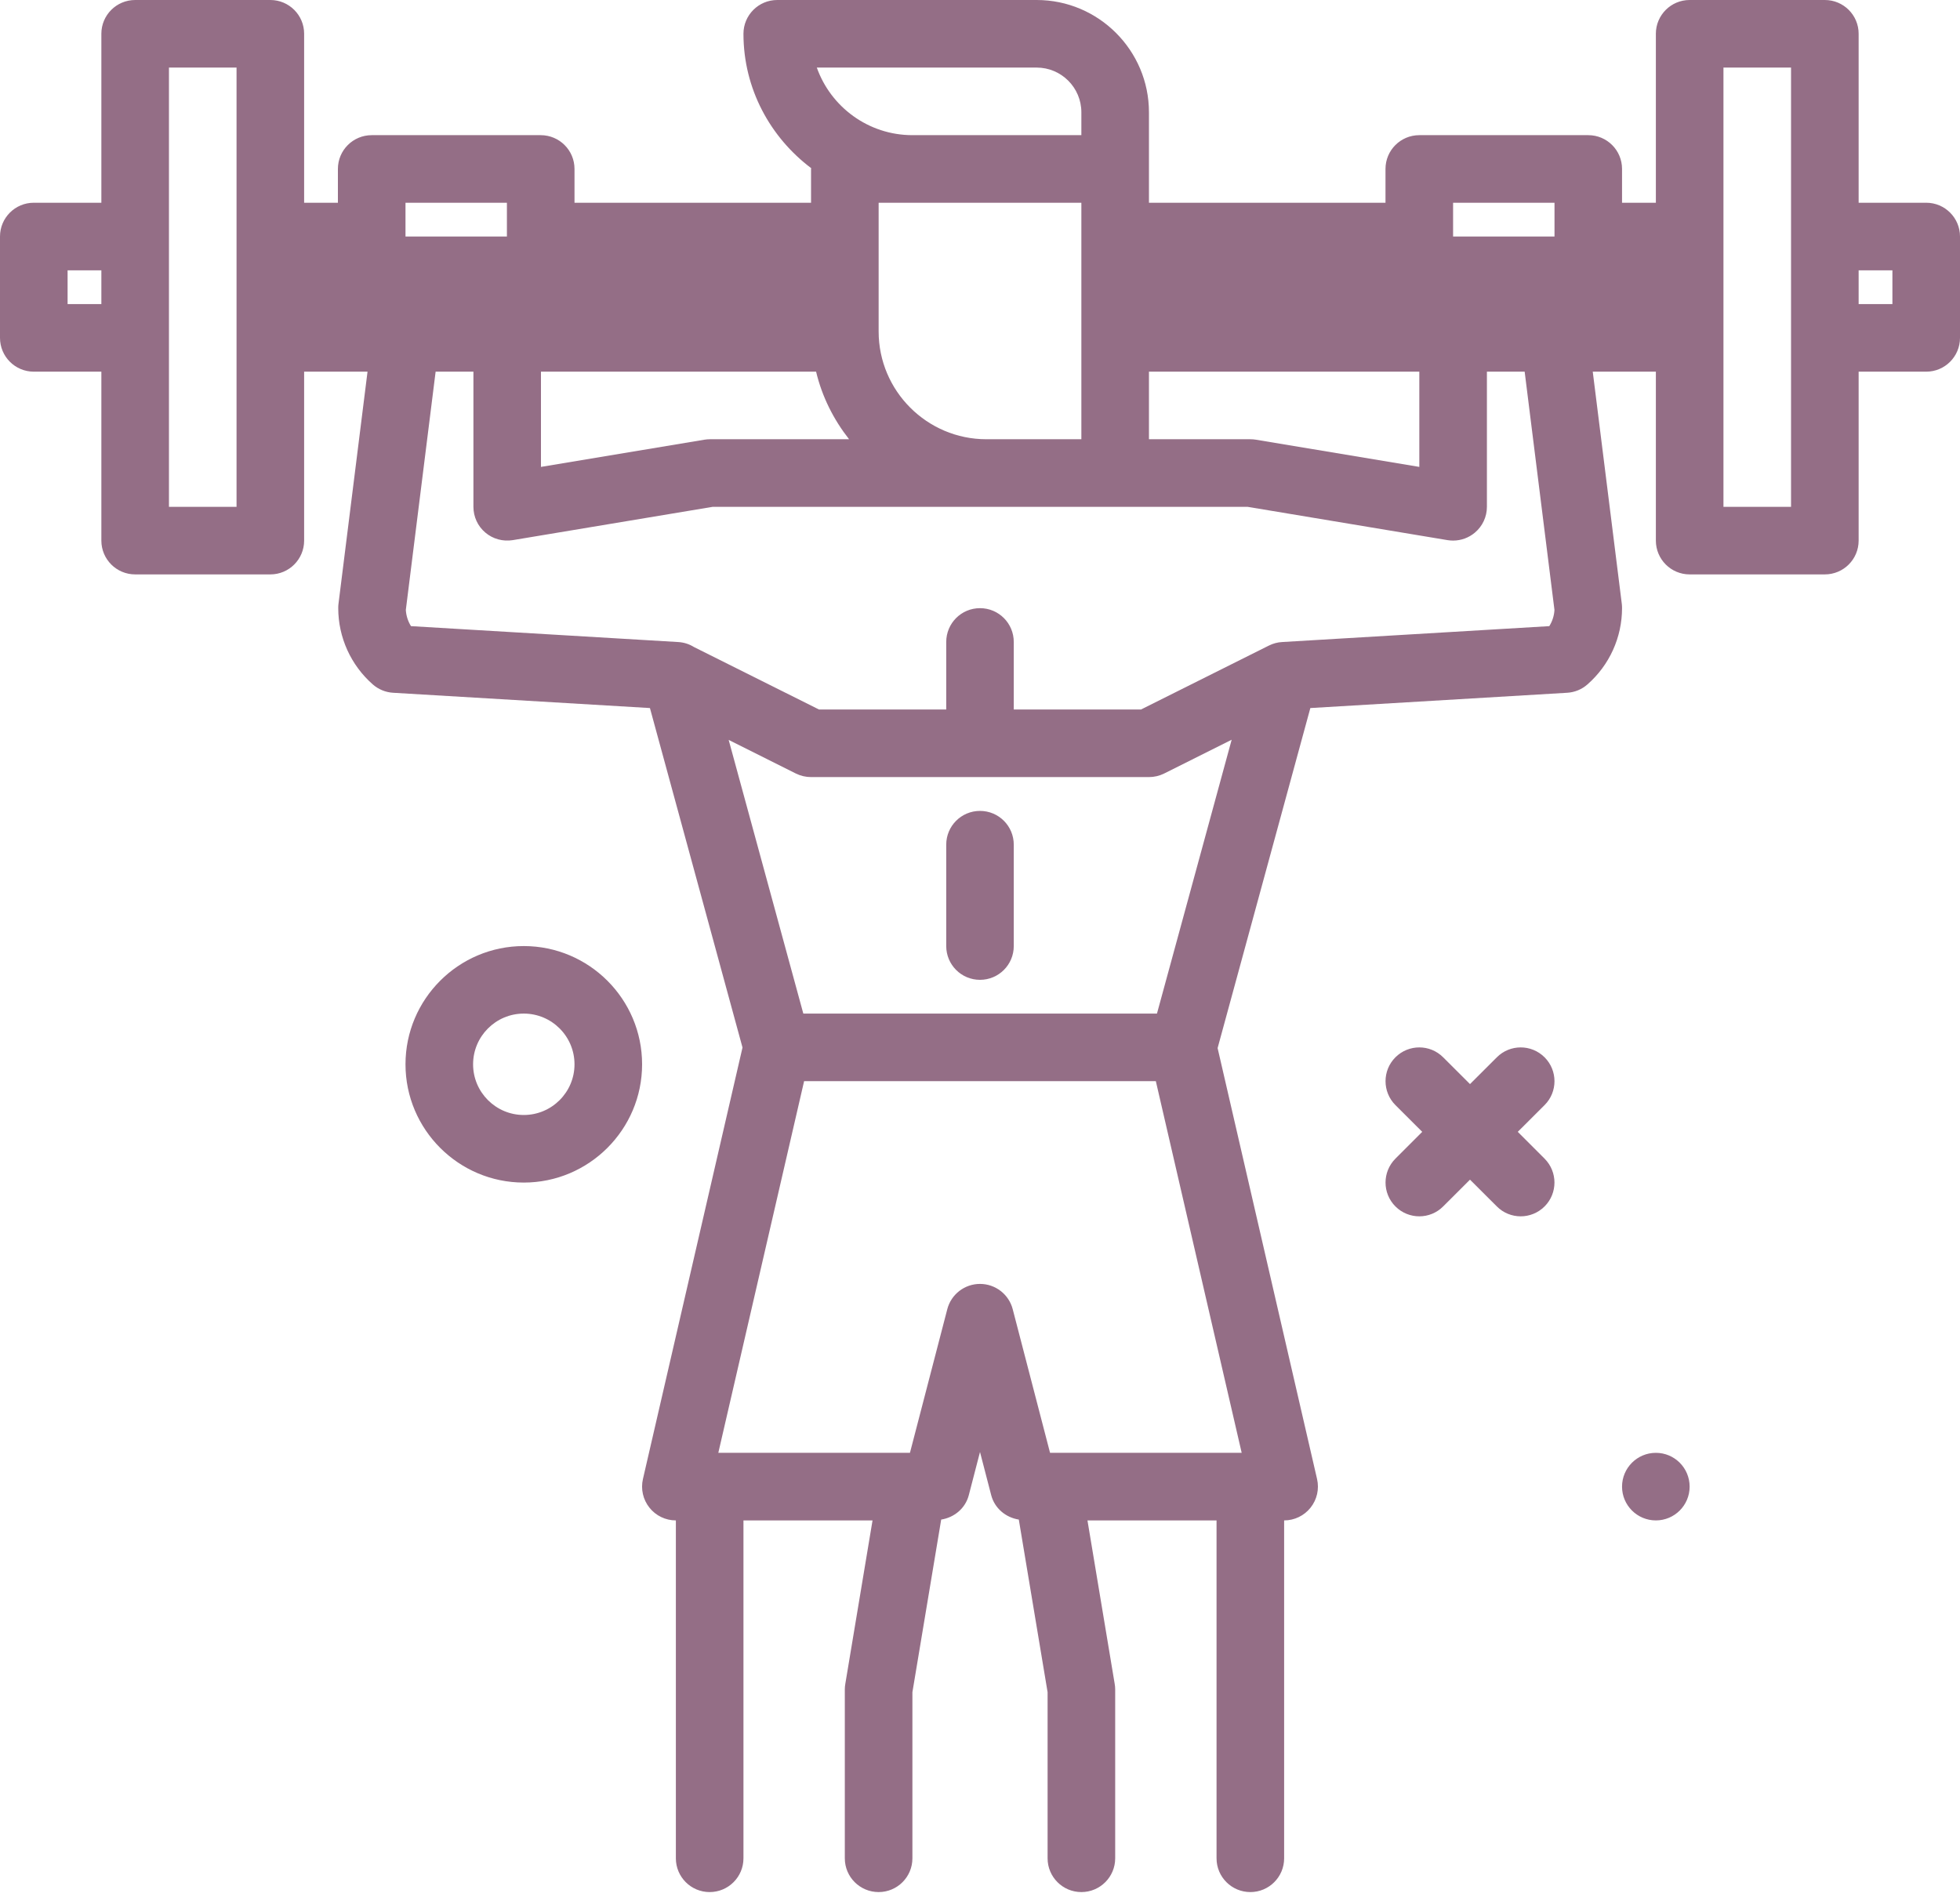
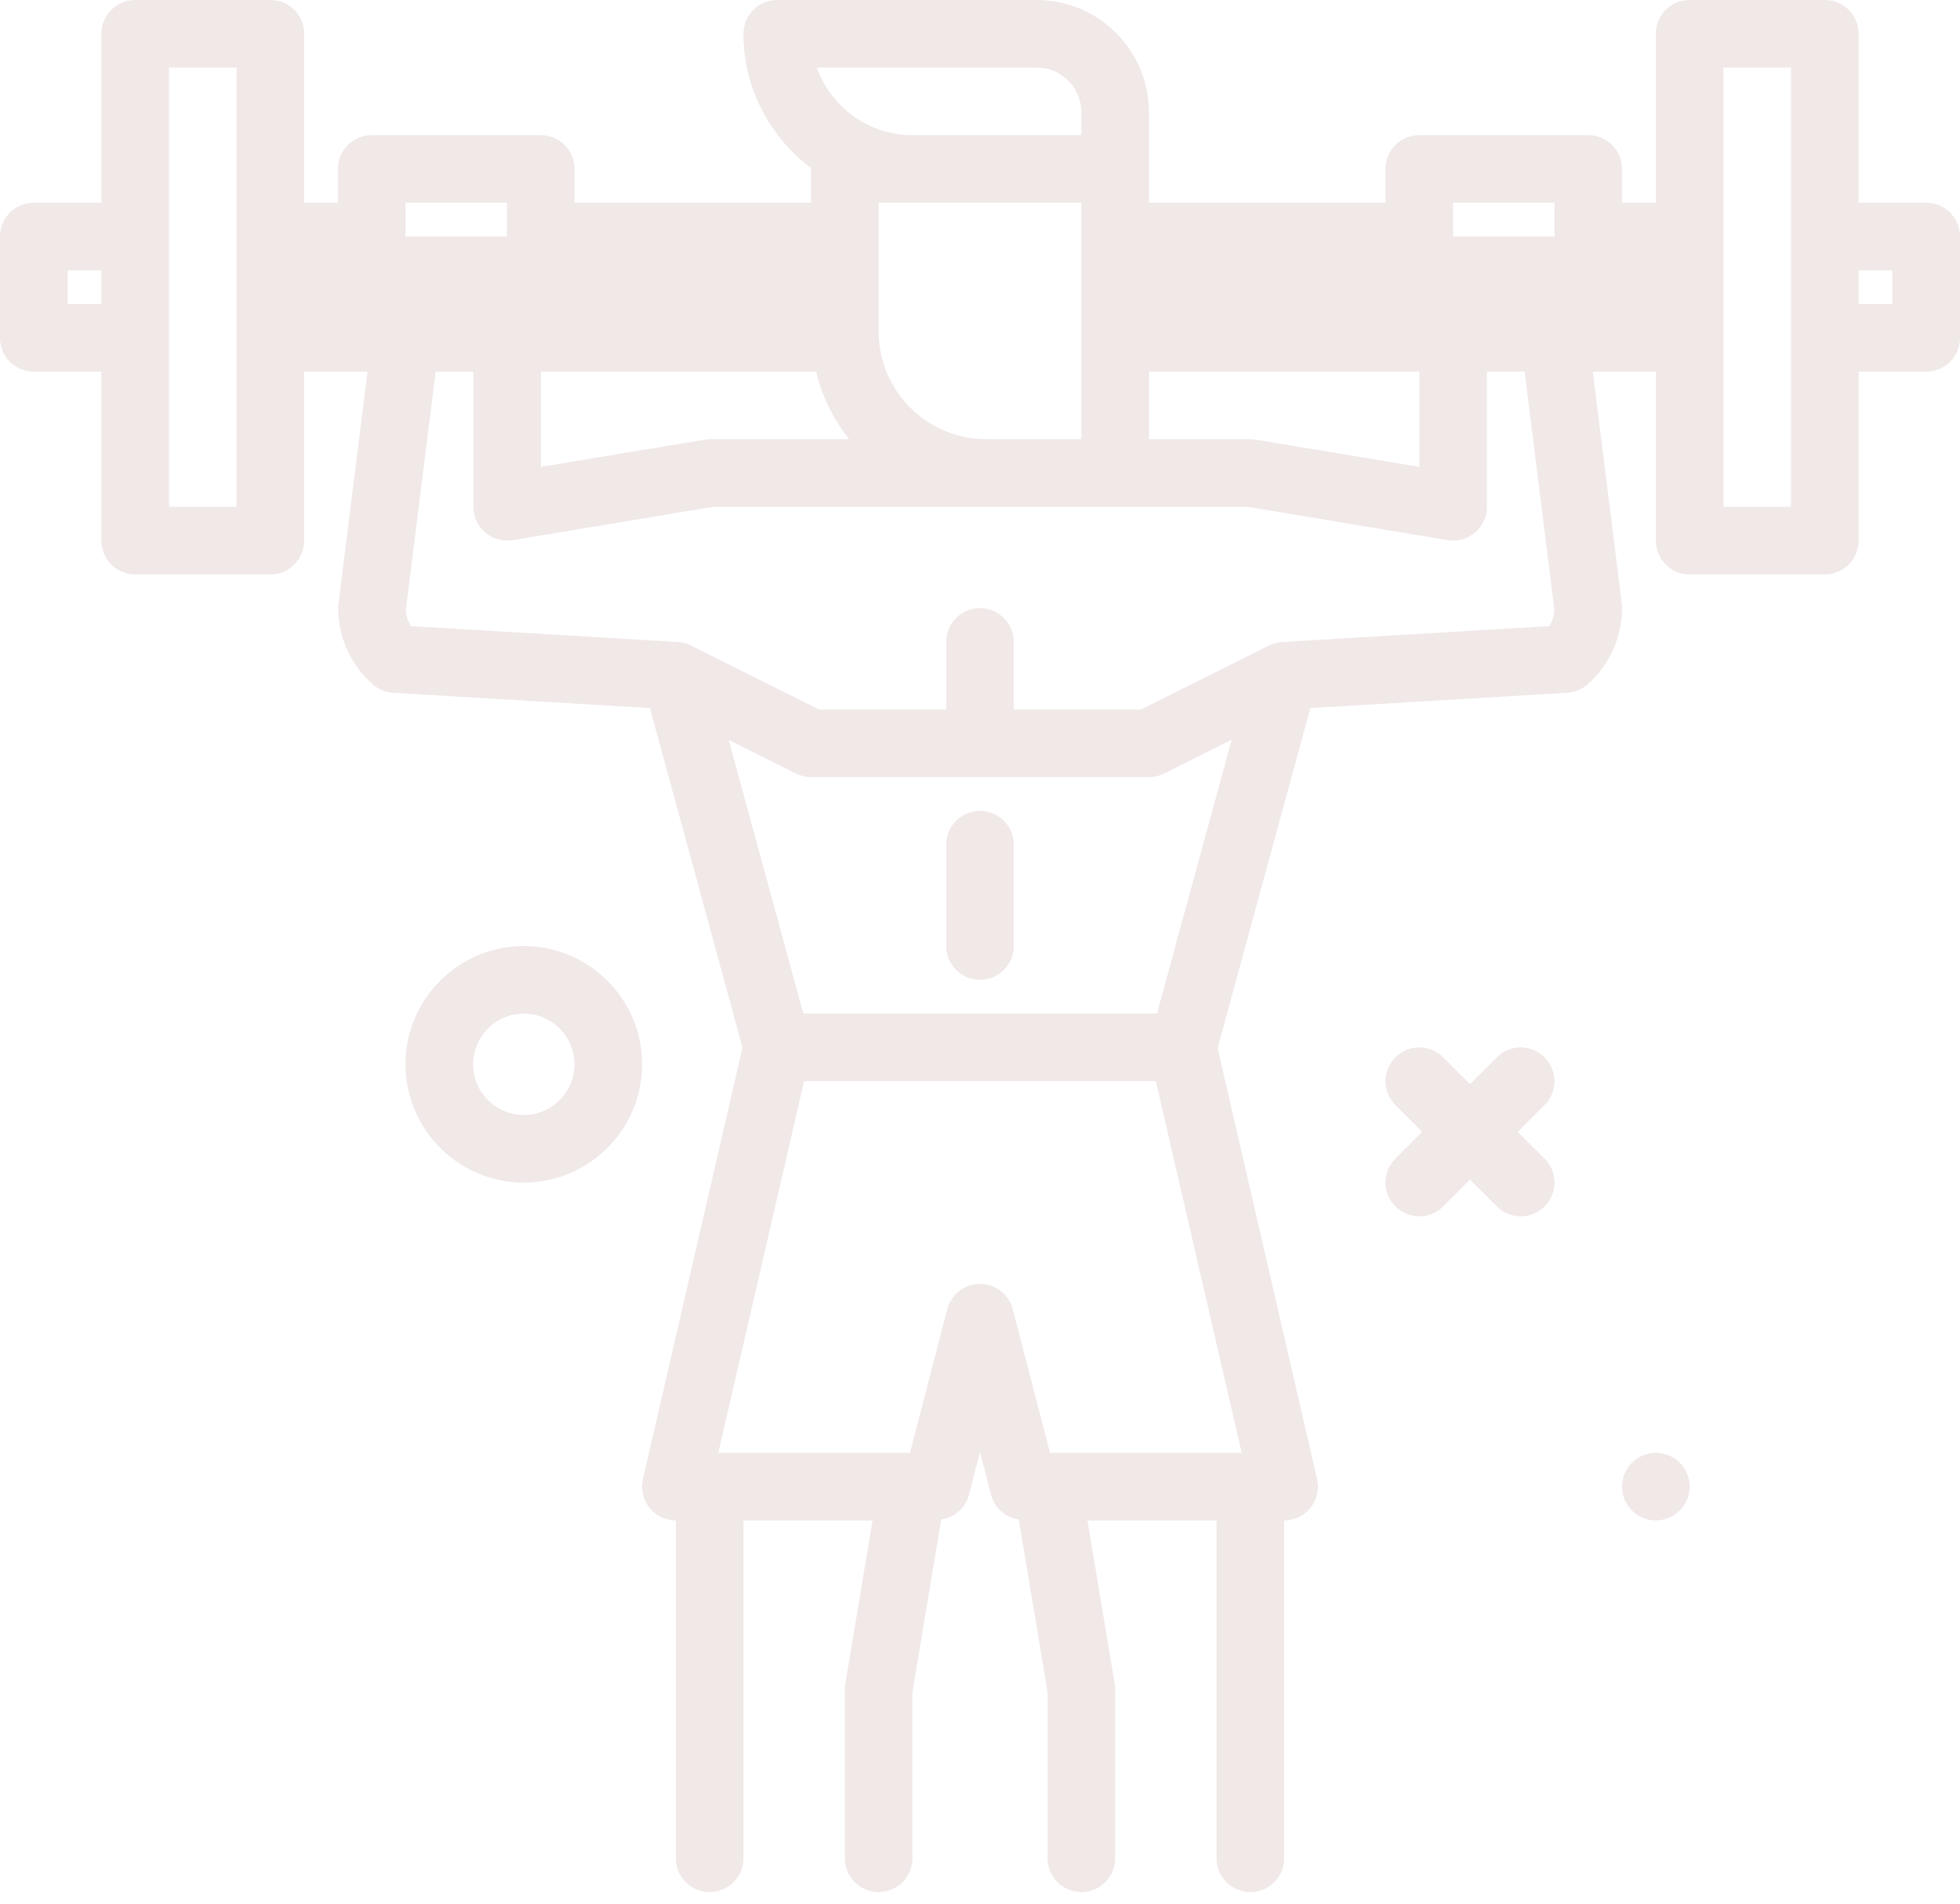
<svg xmlns="http://www.w3.org/2000/svg" width="35" height="34" viewBox="0 0 35 34" fill="none">
-   <path d="M34.397 3.621H33.19V0.603C33.19 0.27 32.92 0 32.586 0H30.172C29.839 0 29.569 0.27 29.569 0.603V3.621H28.965V3.017C28.965 2.684 28.696 2.414 28.362 2.414H25.345C25.011 2.414 24.741 2.684 24.741 3.017V3.621H20.517V3.017V2.005C20.517 0.9 19.617 0 18.512 0H13.879C13.546 0 13.276 0.27 13.276 0.603C13.276 1.586 13.755 2.453 14.486 3.004C14.485 3.009 14.483 3.013 14.483 3.017V3.621H10.259V3.017C10.259 2.684 9.989 2.414 9.655 2.414H6.638C6.304 2.414 6.034 2.684 6.034 3.017V3.621H5.431V0.603C5.431 0.27 5.161 0 4.828 0H2.414C2.08 0 1.81 0.27 1.81 0.603V3.621H0.603C0.27 3.621 0 3.891 0 4.224V6.034C0 6.368 0.27 6.638 0.603 6.638H1.81V9.655C1.81 9.989 2.08 10.259 2.414 10.259H4.828C5.161 10.259 5.431 9.989 5.431 9.655V6.638H6.563L6.044 10.787C6.041 10.812 6.04 10.837 6.04 10.862C6.04 11.383 6.265 11.88 6.657 12.224C6.758 12.313 6.886 12.365 7.019 12.373L11.606 12.646L13.259 18.709L11.481 26.416C11.44 26.595 11.482 26.783 11.597 26.927C11.711 27.071 11.885 27.155 12.069 27.155V33.19C12.069 33.523 12.339 33.793 12.672 33.793C13.006 33.793 13.276 33.523 13.276 33.19V27.155H15.581L15.095 30.073C15.089 30.106 15.086 30.139 15.086 30.172V33.19C15.086 33.523 15.356 33.793 15.69 33.793C16.023 33.793 16.293 33.523 16.293 33.19V30.223L16.807 27.14C17.041 27.103 17.239 26.939 17.3 26.704L17.5 25.933L17.7 26.704C17.761 26.939 17.959 27.103 18.193 27.14L18.707 30.223V33.19C18.707 33.523 18.977 33.793 19.31 33.793C19.644 33.793 19.914 33.523 19.914 33.19V30.172C19.914 30.139 19.911 30.106 19.905 30.073L19.419 27.155H21.724V33.19C21.724 33.523 21.994 33.793 22.328 33.793C22.661 33.793 22.931 33.523 22.931 33.19V27.155C23.115 27.155 23.289 27.071 23.403 26.927C23.518 26.783 23.56 26.595 23.519 26.416L21.743 18.719L23.399 12.646L27.986 12.373C28.119 12.365 28.247 12.313 28.347 12.224C28.74 11.88 28.965 11.384 28.965 10.862C28.965 10.837 28.964 10.812 28.961 10.787L28.442 6.638H29.569V9.655C29.569 9.989 29.839 10.259 30.172 10.259H32.586C32.92 10.259 33.19 9.989 33.19 9.655V6.638H34.397C34.73 6.638 35 6.368 35 6.034V4.224C35 3.891 34.73 3.621 34.397 3.621V3.621ZM20.517 6.638H25.345V8.339L22.427 7.853C22.394 7.848 22.361 7.845 22.328 7.845H20.517V6.638ZM25.948 3.621H27.759V4.224H25.948V3.621ZM18.512 1.207C18.952 1.207 19.31 1.565 19.31 2.005V2.414H16.293C15.506 2.414 14.835 1.909 14.586 1.207H18.512ZM19.31 3.621V7.845H17.614C16.553 7.845 15.69 6.981 15.69 5.921V3.621H19.31ZM9.66 6.638H14.573C14.68 7.087 14.886 7.493 15.162 7.845H12.678C12.645 7.845 12.611 7.848 12.579 7.853L9.66 8.339V6.638H9.66ZM7.241 3.621H9.052V4.224H7.241V3.621ZM1.207 5.431V4.828H1.81V5.431H1.207ZM4.224 9.052H3.017V1.207H4.224V9.052ZM22.173 25.948H18.751L18.084 23.382C18.015 23.117 17.775 22.931 17.5 22.931C17.225 22.931 16.985 23.117 16.916 23.382L16.249 25.948H12.827L14.359 19.31H20.64L22.173 25.948ZM20.66 18.103H14.345L13.012 13.215L14.213 13.816C14.297 13.857 14.389 13.879 14.483 13.879H20.517C20.611 13.879 20.704 13.857 20.787 13.816L21.994 13.212L20.66 18.103ZM27.758 10.893C27.753 10.996 27.72 11.097 27.666 11.183L22.895 11.467C22.814 11.471 22.734 11.493 22.661 11.529L20.375 12.672H18.103V11.466C18.103 11.132 17.834 10.862 17.5 10.862C17.166 10.862 16.897 11.132 16.897 11.466V12.672H14.625L12.392 11.556C12.309 11.504 12.213 11.473 12.11 11.467L7.339 11.183C7.285 11.097 7.253 10.996 7.247 10.893L7.779 6.638H8.454V9.052C8.454 9.229 8.531 9.398 8.667 9.512C8.802 9.627 8.981 9.675 9.156 9.647L12.728 9.052H22.277L25.849 9.647C25.882 9.652 25.915 9.655 25.948 9.655C26.09 9.655 26.229 9.605 26.338 9.512C26.474 9.398 26.552 9.229 26.552 9.052V6.638H27.226L27.758 10.893ZM31.983 9.052H30.776V1.207H31.983V9.052ZM33.793 5.431H33.19V4.828H33.793V5.431ZM27.582 19.737L27.103 20.215L27.582 20.694C27.817 20.93 27.817 21.312 27.582 21.547C27.464 21.665 27.309 21.724 27.155 21.724C27.001 21.724 26.846 21.665 26.729 21.547L26.25 21.069L25.771 21.547C25.654 21.665 25.499 21.724 25.345 21.724C25.191 21.724 25.036 21.665 24.918 21.547C24.683 21.312 24.683 20.93 24.918 20.694L25.397 20.215L24.918 19.737C24.683 19.501 24.683 19.119 24.918 18.884C25.154 18.648 25.536 18.648 25.771 18.884L26.25 19.362L26.729 18.884C26.964 18.648 27.346 18.648 27.582 18.884C27.817 19.119 27.818 19.501 27.582 19.737ZM9.353 16.897C8.189 16.897 7.241 17.844 7.241 19.009C7.241 20.173 8.189 21.121 9.353 21.121C10.518 21.121 11.466 20.173 11.466 19.009C11.466 17.844 10.518 16.897 9.353 16.897ZM9.353 19.914C8.854 19.914 8.448 19.508 8.448 19.009C8.448 18.509 8.854 18.103 9.353 18.103C9.853 18.103 10.259 18.509 10.259 19.009C10.259 19.508 9.853 19.914 9.353 19.914ZM18.103 15.086V16.897C18.103 17.23 17.834 17.5 17.5 17.5C17.166 17.5 16.897 17.23 16.897 16.897V15.086C16.897 14.753 17.166 14.483 17.5 14.483C17.834 14.483 18.103 14.753 18.103 15.086ZM30.172 26.552C30.172 26.885 29.902 27.155 29.569 27.155C29.236 27.155 28.965 26.885 28.965 26.552C28.965 26.218 29.236 25.948 29.569 25.948C29.902 25.948 30.172 26.218 30.172 26.552Z" fill="#946E86" />
+   <path d="M34.397 3.621H33.19V0.603C33.19 0.27 32.92 0 32.586 0H30.172C29.839 0 29.569 0.27 29.569 0.603V3.621H28.965V3.017C28.965 2.684 28.696 2.414 28.362 2.414H25.345C25.011 2.414 24.741 2.684 24.741 3.017V3.621H20.517V3.017V2.005C20.517 0.9 19.617 0 18.512 0H13.879C13.546 0 13.276 0.27 13.276 0.603C13.276 1.586 13.755 2.453 14.486 3.004C14.485 3.009 14.483 3.013 14.483 3.017V3.621H10.259V3.017C10.259 2.684 9.989 2.414 9.655 2.414H6.638C6.304 2.414 6.034 2.684 6.034 3.017V3.621H5.431V0.603C5.431 0.27 5.161 0 4.828 0H2.414C2.08 0 1.81 0.27 1.81 0.603V3.621H0.603C0.27 3.621 0 3.891 0 4.224V6.034C0 6.368 0.27 6.638 0.603 6.638H1.81V9.655C1.81 9.989 2.08 10.259 2.414 10.259H4.828C5.161 10.259 5.431 9.989 5.431 9.655V6.638H6.563L6.044 10.787C6.041 10.812 6.04 10.837 6.04 10.862C6.04 11.383 6.265 11.88 6.657 12.224C6.758 12.313 6.886 12.365 7.019 12.373L11.606 12.646L13.259 18.709L11.481 26.416C11.44 26.595 11.482 26.783 11.597 26.927C11.711 27.071 11.885 27.155 12.069 27.155V33.19C12.069 33.523 12.339 33.793 12.672 33.793C13.006 33.793 13.276 33.523 13.276 33.19V27.155H15.581L15.095 30.073C15.089 30.106 15.086 30.139 15.086 30.172V33.19C15.086 33.523 15.356 33.793 15.69 33.793C16.023 33.793 16.293 33.523 16.293 33.19V30.223L16.807 27.14C17.041 27.103 17.239 26.939 17.3 26.704L17.5 25.933L17.7 26.704C17.761 26.939 17.959 27.103 18.193 27.14L18.707 30.223V33.19C18.707 33.523 18.977 33.793 19.31 33.793C19.644 33.793 19.914 33.523 19.914 33.19V30.172C19.914 30.139 19.911 30.106 19.905 30.073L19.419 27.155H21.724V33.19C21.724 33.523 21.994 33.793 22.328 33.793C22.661 33.793 22.931 33.523 22.931 33.19V27.155C23.115 27.155 23.289 27.071 23.403 26.927C23.518 26.783 23.56 26.595 23.519 26.416L21.743 18.719L23.399 12.646L27.986 12.373C28.119 12.365 28.247 12.313 28.347 12.224C28.74 11.88 28.965 11.384 28.965 10.862C28.965 10.837 28.964 10.812 28.961 10.787L28.442 6.638H29.569V9.655C29.569 9.989 29.839 10.259 30.172 10.259H32.586C32.92 10.259 33.19 9.989 33.19 9.655V6.638H34.397C34.73 6.638 35 6.368 35 6.034V4.224C35 3.891 34.73 3.621 34.397 3.621V3.621ZM20.517 6.638H25.345V8.339L22.427 7.853C22.394 7.848 22.361 7.845 22.328 7.845H20.517V6.638ZM25.948 3.621H27.759V4.224H25.948V3.621ZM18.512 1.207C18.952 1.207 19.31 1.565 19.31 2.005V2.414H16.293C15.506 2.414 14.835 1.909 14.586 1.207H18.512ZM19.31 3.621V7.845H17.614C16.553 7.845 15.69 6.981 15.69 5.921V3.621H19.31ZM9.66 6.638H14.573C14.68 7.087 14.886 7.493 15.162 7.845H12.678C12.645 7.845 12.611 7.848 12.579 7.853L9.66 8.339V6.638H9.66ZM7.241 3.621H9.052V4.224H7.241V3.621ZM1.207 5.431V4.828H1.81V5.431H1.207ZM4.224 9.052H3.017V1.207H4.224V9.052ZM22.173 25.948H18.751L18.084 23.382C18.015 23.117 17.775 22.931 17.5 22.931C17.225 22.931 16.985 23.117 16.916 23.382L16.249 25.948H12.827L14.359 19.31H20.64L22.173 25.948ZM20.66 18.103H14.345L13.012 13.215L14.213 13.816C14.297 13.857 14.389 13.879 14.483 13.879H20.517C20.611 13.879 20.704 13.857 20.787 13.816L21.994 13.212L20.66 18.103ZM27.758 10.893C27.753 10.996 27.72 11.097 27.666 11.183L22.895 11.467C22.814 11.471 22.734 11.493 22.661 11.529L20.375 12.672H18.103V11.466C18.103 11.132 17.834 10.862 17.5 10.862C17.166 10.862 16.897 11.132 16.897 11.466V12.672H14.625L12.392 11.556C12.309 11.504 12.213 11.473 12.11 11.467L7.339 11.183C7.285 11.097 7.253 10.996 7.247 10.893L7.779 6.638H8.454V9.052C8.454 9.229 8.531 9.398 8.667 9.512C8.802 9.627 8.981 9.675 9.156 9.647L12.728 9.052H22.277L25.849 9.647C25.882 9.652 25.915 9.655 25.948 9.655C26.09 9.655 26.229 9.605 26.338 9.512C26.474 9.398 26.552 9.229 26.552 9.052V6.638H27.226L27.758 10.893ZM31.983 9.052H30.776V1.207H31.983V9.052ZM33.793 5.431H33.19V4.828H33.793V5.431ZM27.582 19.737L27.103 20.215L27.582 20.694C27.817 20.93 27.817 21.312 27.582 21.547C27.464 21.665 27.309 21.724 27.155 21.724C27.001 21.724 26.846 21.665 26.729 21.547L26.25 21.069L25.771 21.547C25.654 21.665 25.499 21.724 25.345 21.724C25.191 21.724 25.036 21.665 24.918 21.547C24.683 21.312 24.683 20.93 24.918 20.694L25.397 20.215L24.918 19.737C24.683 19.501 24.683 19.119 24.918 18.884C25.154 18.648 25.536 18.648 25.771 18.884L26.25 19.362L26.729 18.884C26.964 18.648 27.346 18.648 27.582 18.884C27.817 19.119 27.818 19.501 27.582 19.737ZM9.353 16.897C8.189 16.897 7.241 17.844 7.241 19.009C7.241 20.173 8.189 21.121 9.353 21.121C10.518 21.121 11.466 20.173 11.466 19.009C11.466 17.844 10.518 16.897 9.353 16.897ZM9.353 19.914C8.854 19.914 8.448 19.508 8.448 19.009C8.448 18.509 8.854 18.103 9.353 18.103C9.853 18.103 10.259 18.509 10.259 19.009C10.259 19.508 9.853 19.914 9.353 19.914ZM18.103 15.086V16.897C18.103 17.23 17.834 17.5 17.5 17.5C17.166 17.5 16.897 17.23 16.897 16.897V15.086C16.897 14.753 17.166 14.483 17.5 14.483C17.834 14.483 18.103 14.753 18.103 15.086ZM30.172 26.552C30.172 26.885 29.902 27.155 29.569 27.155C29.236 27.155 28.965 26.885 28.965 26.552C28.965 26.218 29.236 25.948 29.569 25.948C29.902 25.948 30.172 26.218 30.172 26.552Z" fill="#f1e8e8" />
</svg>
